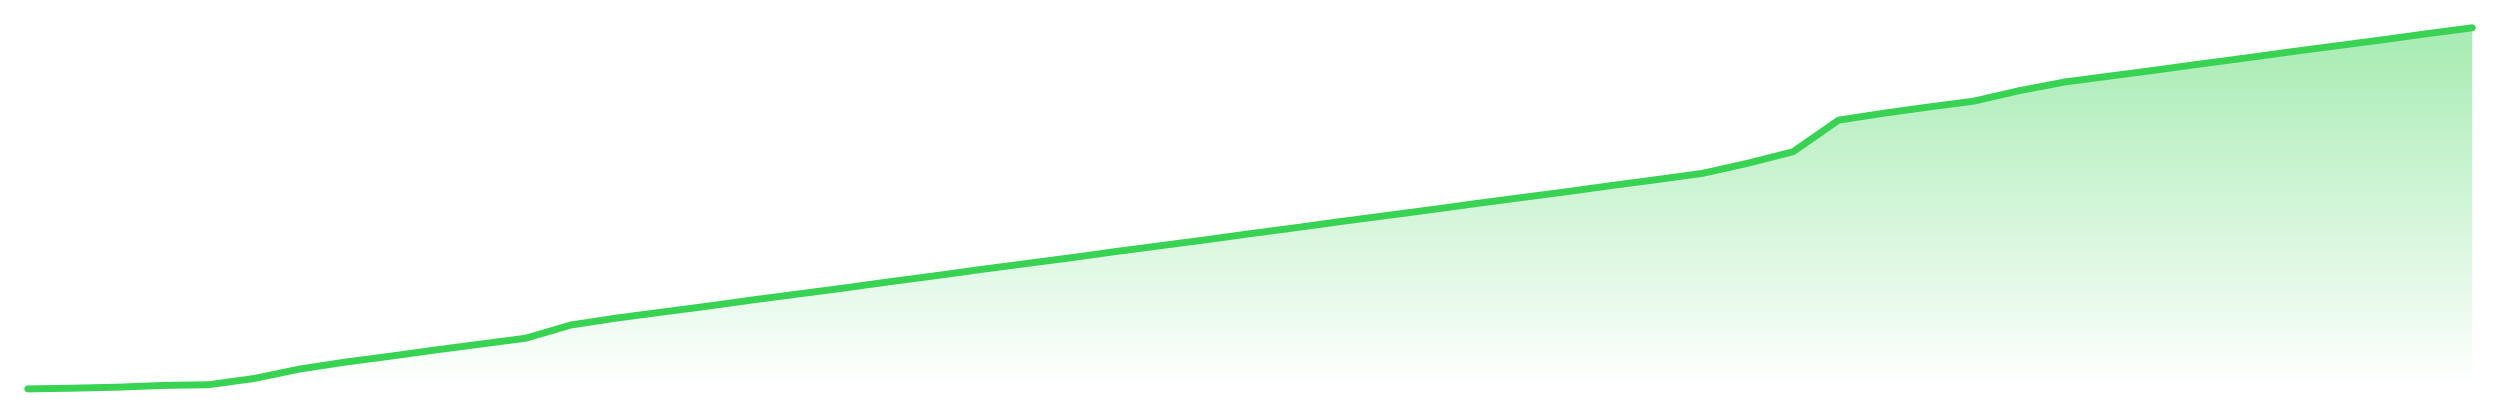
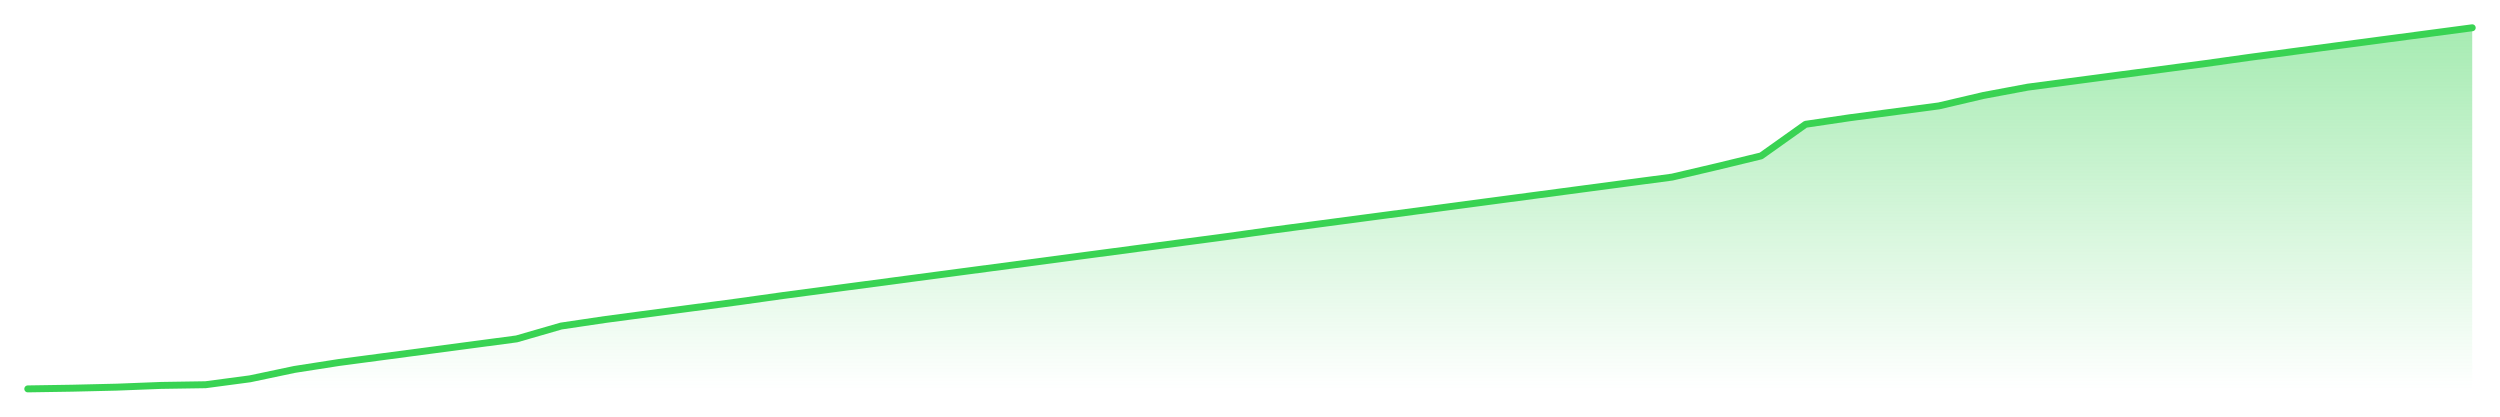
<svg xmlns="http://www.w3.org/2000/svg" viewBox="0 0 720 120" width="720" height="120" role="img" aria-label="Contribution trend">
  <defs>
    <linearGradient id="g" x1="0" y1="0" x2="0" y2="1">
      <stop offset="0%" stop-color="#39d353" stop-opacity="0.45" />
      <stop offset="100%" stop-color="#39d353" stop-opacity="0" />
    </linearGradient>
  </defs>
-   <polygon fill="url(#g)" points="8,112 8.0,112.0 21.0,111.8 34.1,111.5 47.1,111.0 60.1,110.8 73.2,109.0 86.2,106.3 99.3,104.3 112.3,102.6 125.3,100.8 138.4,99.1 151.4,97.4 164.4,93.6 177.5,91.6 190.5,89.9 203.6,88.2 216.6,86.4 229.6,84.7 242.7,83.0 255.7,81.2 268.7,79.5 281.8,77.7 294.8,76.0 307.9,74.3 320.9,72.5 333.9,70.8 347.0,69.1 360.0,67.3 373.0,65.6 386.1,63.8 399.1,62.1 412.1,60.4 425.2,58.6 438.2,56.9 451.3,55.2 464.3,53.4 477.3,51.7 490.4,49.9 503.4,47.0 516.4,43.7 529.5,34.6 542.5,32.6 555.6,30.8 568.6,29.1 581.6,26.1 594.7,23.6 607.7,21.9 620.7,20.2 633.8,18.4 646.8,16.7 659.9,14.9 672.9,13.2 685.9,11.5 699.0,9.7 712.0,8.0 712,112" />
-   <polyline fill="none" stroke="#39d353" stroke-width="2" stroke-linejoin="round" stroke-linecap="round" points="8.0,112.0 21.0,111.8 34.1,111.5 47.1,111.0 60.1,110.8 73.2,109.0 86.2,106.3 99.3,104.3 112.3,102.6 125.3,100.8 138.4,99.1 151.4,97.4 164.4,93.6 177.5,91.6 190.5,89.9 203.6,88.2 216.6,86.4 229.6,84.7 242.7,83.0 255.7,81.2 268.7,79.5 281.8,77.7 294.8,76.0 307.9,74.3 320.9,72.5 333.9,70.8 347.0,69.1 360.0,67.3 373.0,65.6 386.1,63.8 399.1,62.1 412.1,60.4 425.2,58.6 438.2,56.9 451.3,55.2 464.3,53.4 477.3,51.7 490.4,49.9 503.4,47.0 516.4,43.7 529.5,34.6 542.5,32.6 555.6,30.8 568.6,29.1 581.6,26.1 594.7,23.6 607.7,21.9 620.7,20.2 633.8,18.4 646.8,16.7 659.9,14.9 672.9,13.2 685.9,11.5 699.0,9.7 712.0,8.0" />
+   <polygon fill="url(#g)" points="8,112 8.0,112.0 20.8,111.8 33.6,111.5 46.4,111.0 59.2,110.8 72.0,109.1 84.8,106.4 97.6,104.4 110.4,102.7 123.2,101.0 136.0,99.3 148.8,97.6 161.6,93.9 174.4,92.0 187.2,90.3 200.0,88.6 212.8,86.9 225.6,85.1 238.4,83.4 251.2,81.7 264.0,80.0 276.8,78.3 289.6,76.6 302.4,74.9 315.2,73.2 328.0,71.5 340.8,69.8 353.6,68.1 366.4,66.3 379.2,64.6 392.0,62.9 404.8,61.2 417.6,59.5 430.4,57.8 443.2,56.1 456.0,54.4 468.8,52.7 481.6,51.0 494.4,48.0 507.2,44.9 520.0,35.8 532.8,33.9 545.6,32.2 558.4,30.5 571.2,27.5 584.0,25.1 596.8,23.4 609.6,21.7 622.4,20.0 635.2,18.3 648.0,16.5 660.8,14.8 673.6,13.1 686.4,11.4 699.2,9.7 712.0,8.0 712,112" />
+   <polyline fill="none" stroke="#39d353" stroke-width="2" stroke-linejoin="round" stroke-linecap="round" points="8.0,112.0 20.8,111.8 33.6,111.5 46.4,111.0 59.2,110.8 72.0,109.1 84.8,106.4 97.6,104.4 110.4,102.7 123.2,101.0 136.0,99.3 148.8,97.6 161.6,93.9 174.4,92.0 187.2,90.3 200.0,88.6 212.8,86.9 225.6,85.1 238.4,83.4 251.2,81.7 264.0,80.0 276.8,78.3 289.6,76.6 302.4,74.9 315.2,73.2 328.0,71.5 340.8,69.8 353.6,68.1 366.4,66.3 379.2,64.6 392.0,62.9 404.8,61.2 417.6,59.5 430.4,57.8 443.2,56.1 456.0,54.4 468.8,52.7 481.6,51.0 494.4,48.0 507.2,44.9 520.0,35.8 532.8,33.9 545.6,32.2 558.4,30.5 571.2,27.5 584.0,25.1 596.8,23.4 609.6,21.7 622.4,20.0 635.2,18.3 648.0,16.5 660.8,14.8 673.6,13.1 686.4,11.4 699.2,9.7 712.0,8.0" />
</svg>
